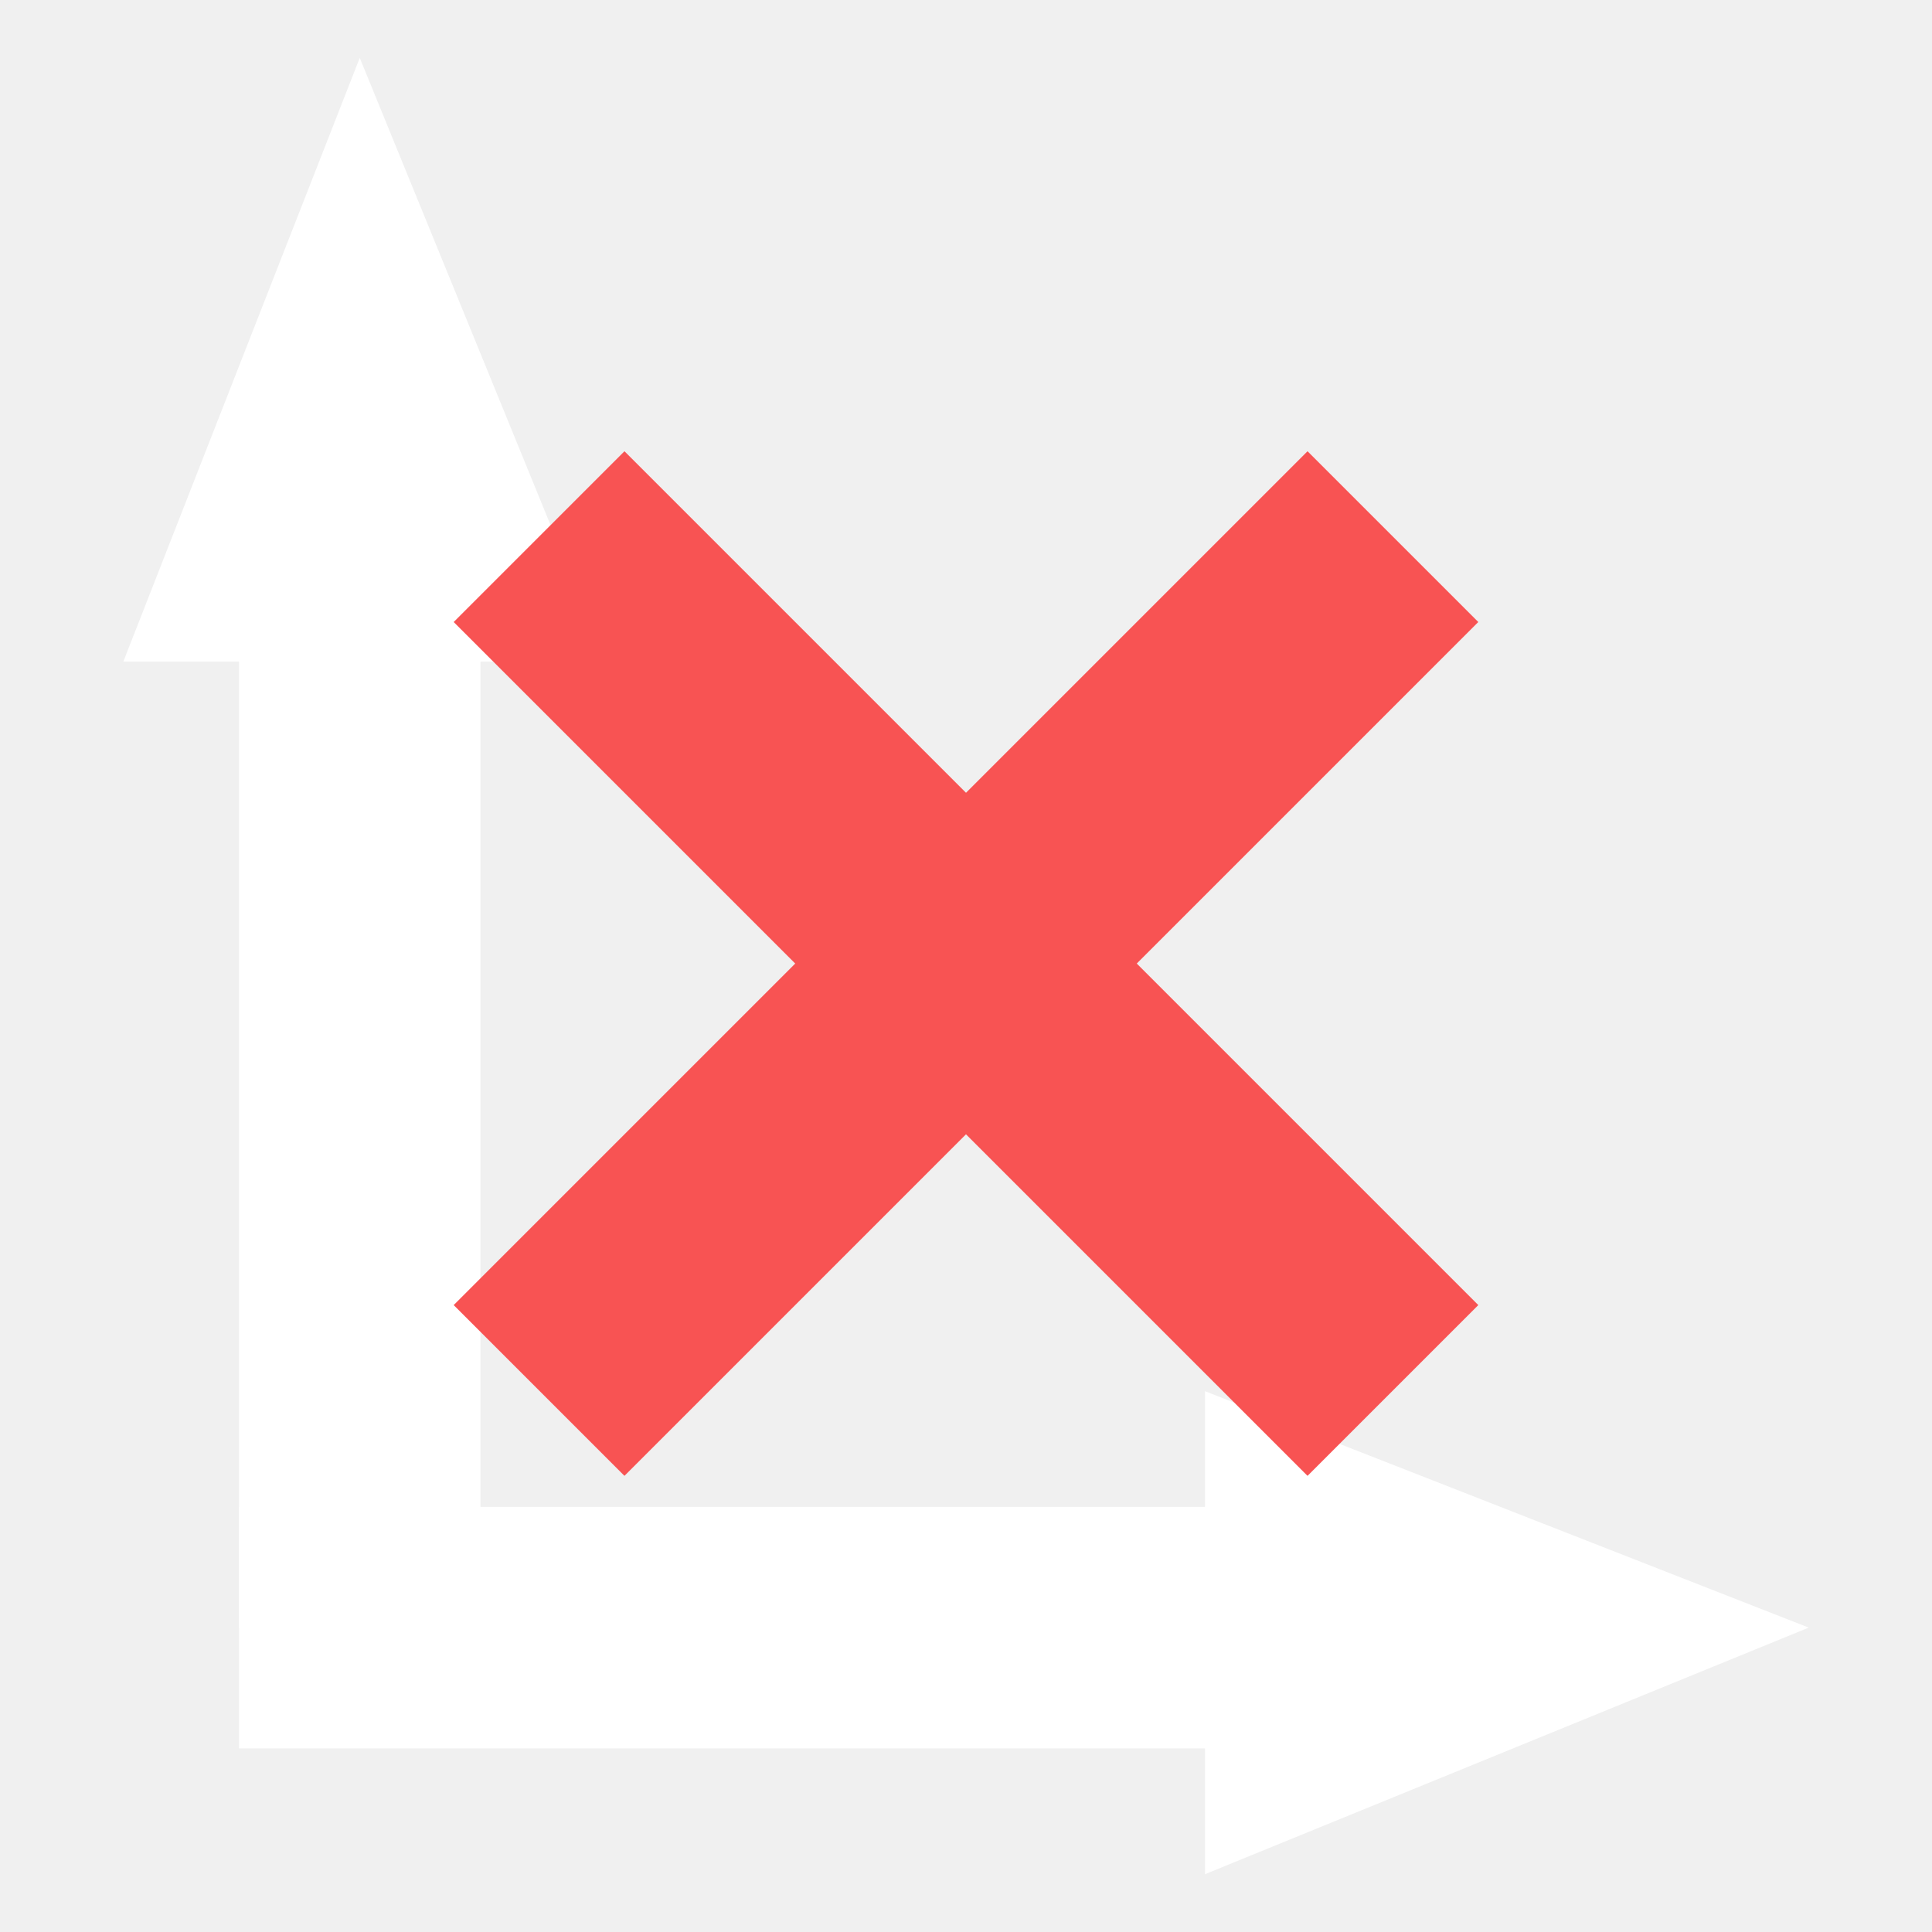
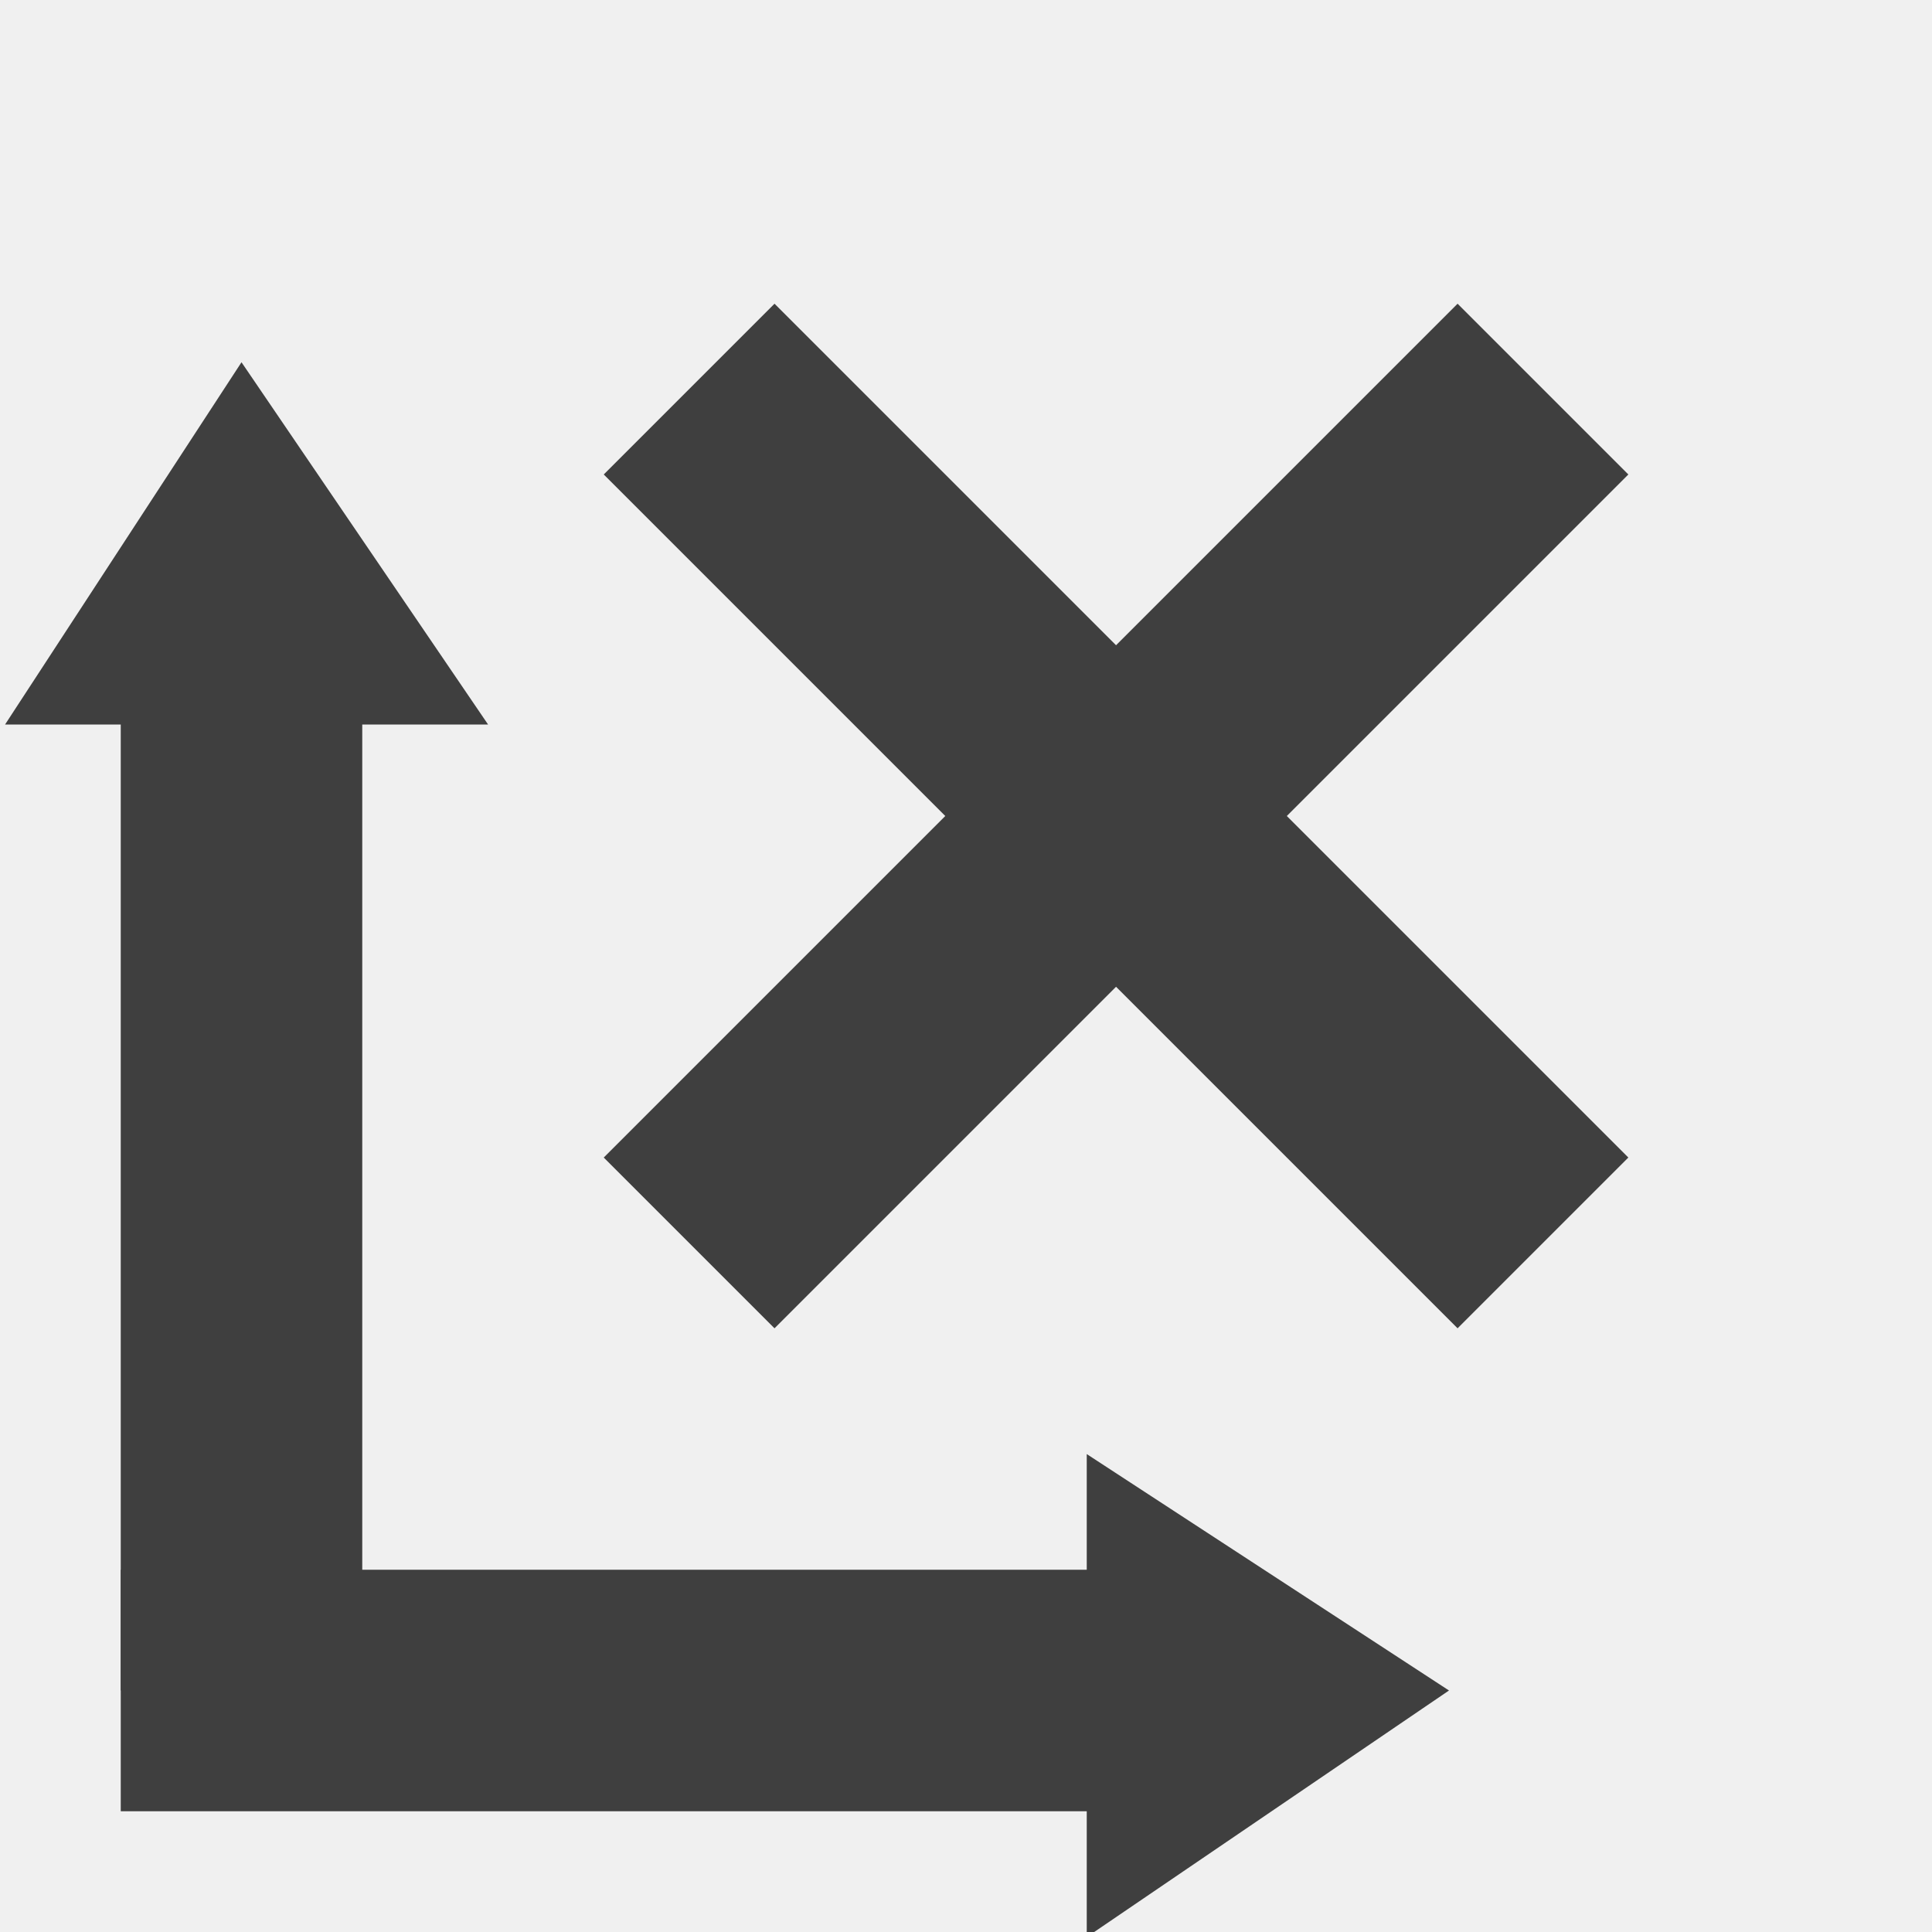
- <svg xmlns="http://www.w3.org/2000/svg" width="100%" height="100%" viewBox="0 0 16 16" version="1.1" xml:space="preserve" style="fill-rule:evenodd;clip-rule:evenodd;stroke-linejoin:round;stroke-miterlimit:2;">
-   <g id="rect1529" transform="matrix(1,0,0,1,0.979239,-0.52076)">
-     <rect x="1" y="5" width="2" height="9" style="fill:white;" />
-   </g>
-   <g id="rect1529-1" transform="matrix(1,0,0,1,0.979239,-0.52076)">
-     <rect x="1" y="13" width="9" height="2" style="fill:white;" />
-   </g>
-   <g id="path1565" transform="matrix(1,0,0,1.66667,0.979239,-4.52076)">
-     <path d="M0.042,6L4.042,6L2,3L0.042,6Z" style="fill:white;fill-rule:nonzero;" />
-   </g>
-   <g id="path1565-2" transform="matrix(1.66667,0,0,1,-5.02076,-0.52076)">
-     <path d="M9,12.042L9,16.042L12,14L9,12.042Z" style="fill:white;fill-rule:nonzero;" />
-   </g>
-   <g id="rect1546" transform="matrix(0.707107,0.707107,-0.707107,0.707107,-1.24264,1.22188)">
-     <rect x="10.314" y="-6.757" width="2" height="10" style="fill:rgb(248,83,83);" />
-   </g>
-   <g id="rect1546-6" transform="matrix(-0.707107,0.707107,-0.707107,-0.707107,-1.24264,1.22188)">
-     <rect x="-2.757" y="-16.314" width="2" height="10" style="fill:rgb(248,83,83);" />
-   </g>
+ <svg xmlns="http://www.w3.org/2000/svg" id="svg84" viewBox="0, 0, 16, 16" height="16" width="16" y="0" x="0" version="1.1">
+   <defs id="defs88" />
+   <rect style="fill:#3f3f3f;fill-opacity:1;stroke:none;stroke-width:1.342" id="rect1529" width="2" height="9" x="1" y="5" />
+   <rect y="13" x="1" height="2" width="9" id="rect1529-1" style="fill:#3f3f3f;fill-opacity:1;stroke:none;stroke-width:1.342" />
+   <rect style="fill:#3f3f3f;fill-opacity:1;stroke:none" id="rect1546" width="2" height="10" x="10.314" y="-6.757" transform="rotate(45)" />
+   <rect y="-16.314" x="-2.757" height="10" width="2" id="rect1546-6" style="fill:#3f3f3f;fill-opacity:1;stroke:none" transform="rotate(135)" />
+   <path style="fill:#3f3f3f;fill-opacity:1;stroke:none;stroke-width:1.414px;stroke-linecap:butt;stroke-linejoin:miter;stroke-opacity:1" d="m 0.042,6 h 4 L 2,3 Z" id="path1565" />
+   <path id="path1565-2" d="m 9,12.042 v 4 L 12,14 Z" style="fill:#3f3f3f;fill-opacity:1;stroke:none;stroke-width:1.414px;stroke-linecap:butt;stroke-linejoin:miter;stroke-opacity:1" />
</svg>
